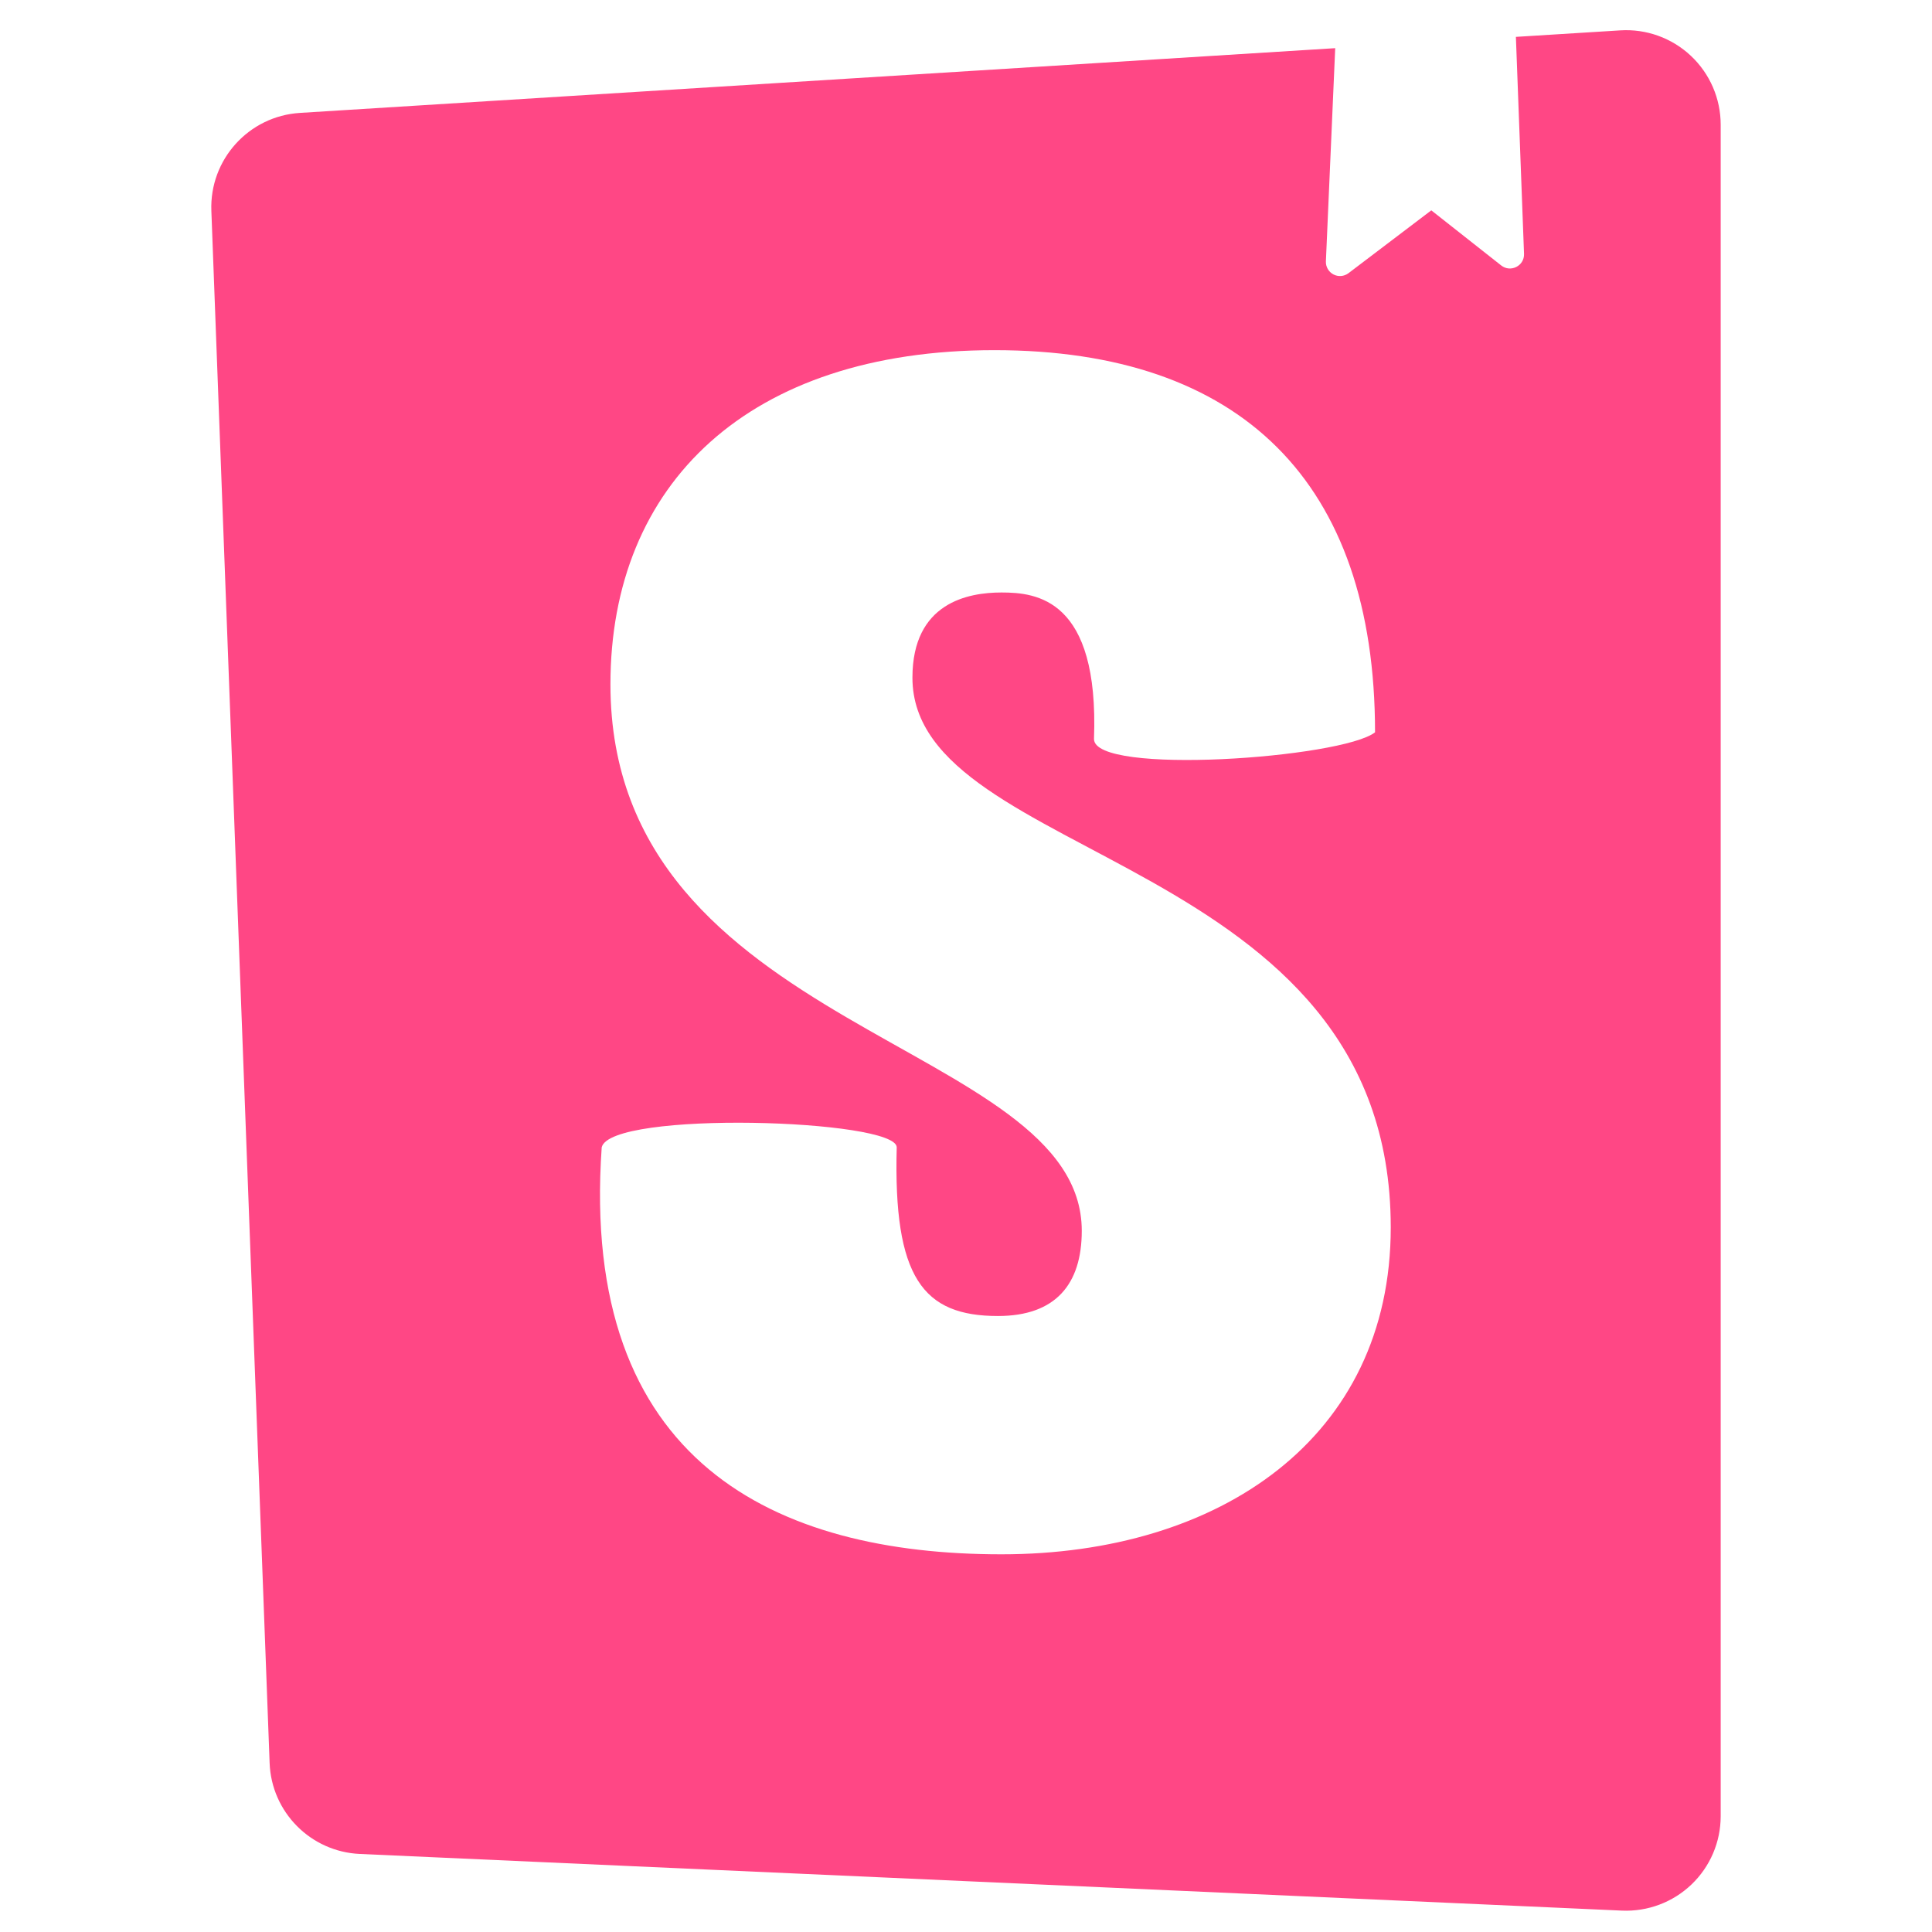
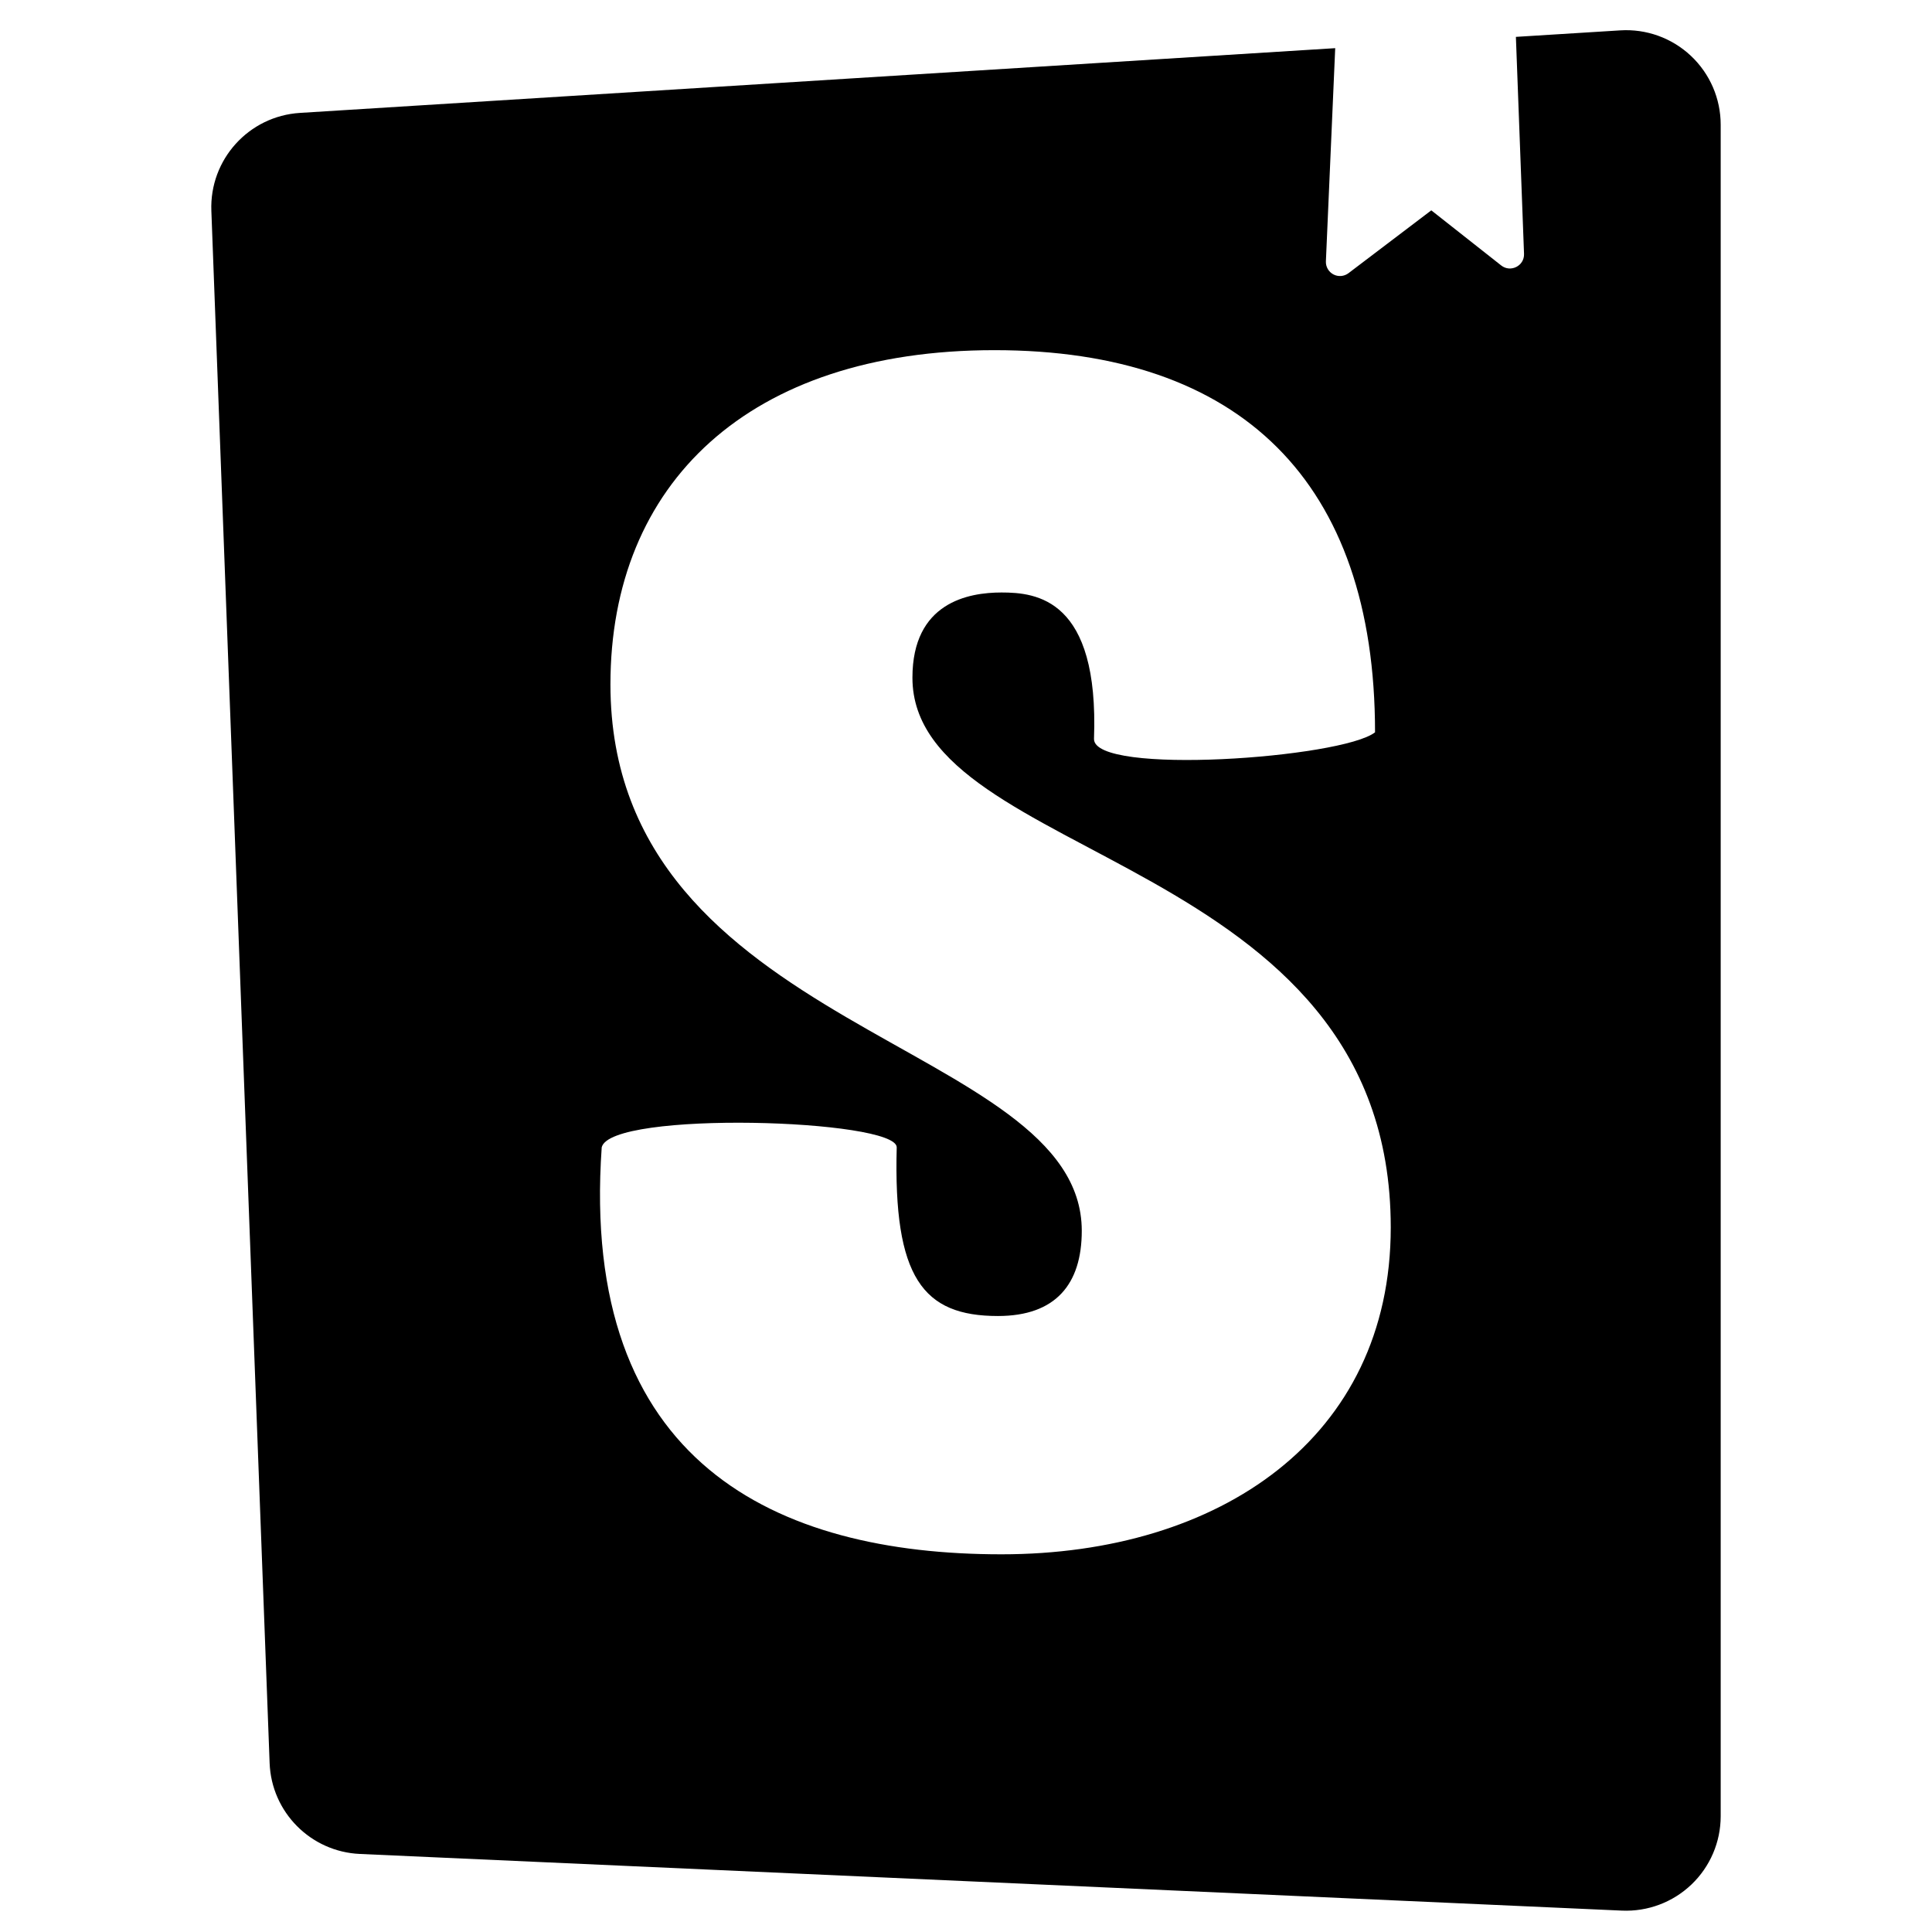
<svg xmlns="http://www.w3.org/2000/svg" viewBox="0 0 128 128" fill="none">
-   <path d="M107.346 2.012l-6.914.431.539 14.377c.028.795-.889 1.259-1.514.766l-4.63-3.65-5.485 4.162a.934.934 0 01-1.498-.784l.617-14.123L19.873 7.48a6.264 6.264 0 00-5.87 6.488l3.86 102.838a6.264 6.264 0 005.98 6.023l83.612 3.754a6.273 6.273 0 004.609-1.73 6.255 6.255 0 001.936-4.526V8.264a6.258 6.258 0 00-1.975-4.566 6.257 6.257 0 00-4.679-1.686zm-41.46 21.187c16.308 0 25.214 8.723 25.214 25.319-2.204 1.713-18.62 2.88-18.62.443.346-9.3-3.817-9.707-6.13-9.707-2.198 0-5.899.662-5.899 5.644 0 12.288 31.69 11.625 31.69 36.424 0 13.95-11.335 21.655-25.791 21.655-14.92 0-27.957-6.036-26.485-26.963.578-2.457 19.545-1.873 19.545 0-.23 8.635 1.735 11.175 6.707 11.175 3.817 0 5.553-2.103 5.553-5.646 0-12.621-31.227-13.063-31.227-36.201 0-13.285 9.138-22.143 25.444-22.143z" fill="#FF4785" />
+   <path d="M107.346 2.012l-6.914.431.539 14.377c.028.795-.889 1.259-1.514.766l-4.63-3.65-5.485 4.162a.934.934 0 01-1.498-.784l.617-14.123L19.873 7.48a6.264 6.264 0 00-5.87 6.488l3.86 102.838a6.264 6.264 0 005.98 6.023l83.612 3.754a6.273 6.273 0 004.609-1.73 6.255 6.255 0 001.936-4.526V8.264a6.258 6.258 0 00-1.975-4.566 6.257 6.257 0 00-4.679-1.686zm-41.46 21.187c16.308 0 25.214 8.723 25.214 25.319-2.204 1.713-18.62 2.88-18.62.443.346-9.3-3.817-9.707-6.13-9.707-2.198 0-5.899.662-5.899 5.644 0 12.288 31.69 11.625 31.69 36.424 0 13.95-11.335 21.655-25.791 21.655-14.92 0-27.957-6.036-26.485-26.963.578-2.457 19.545-1.873 19.545 0-.23 8.635 1.735 11.175 6.707 11.175 3.817 0 5.553-2.103 5.553-5.646 0-12.621-31.227-13.063-31.227-36.201 0-13.285 9.138-22.143 25.444-22.143z" fill="#000" />
</svg>
